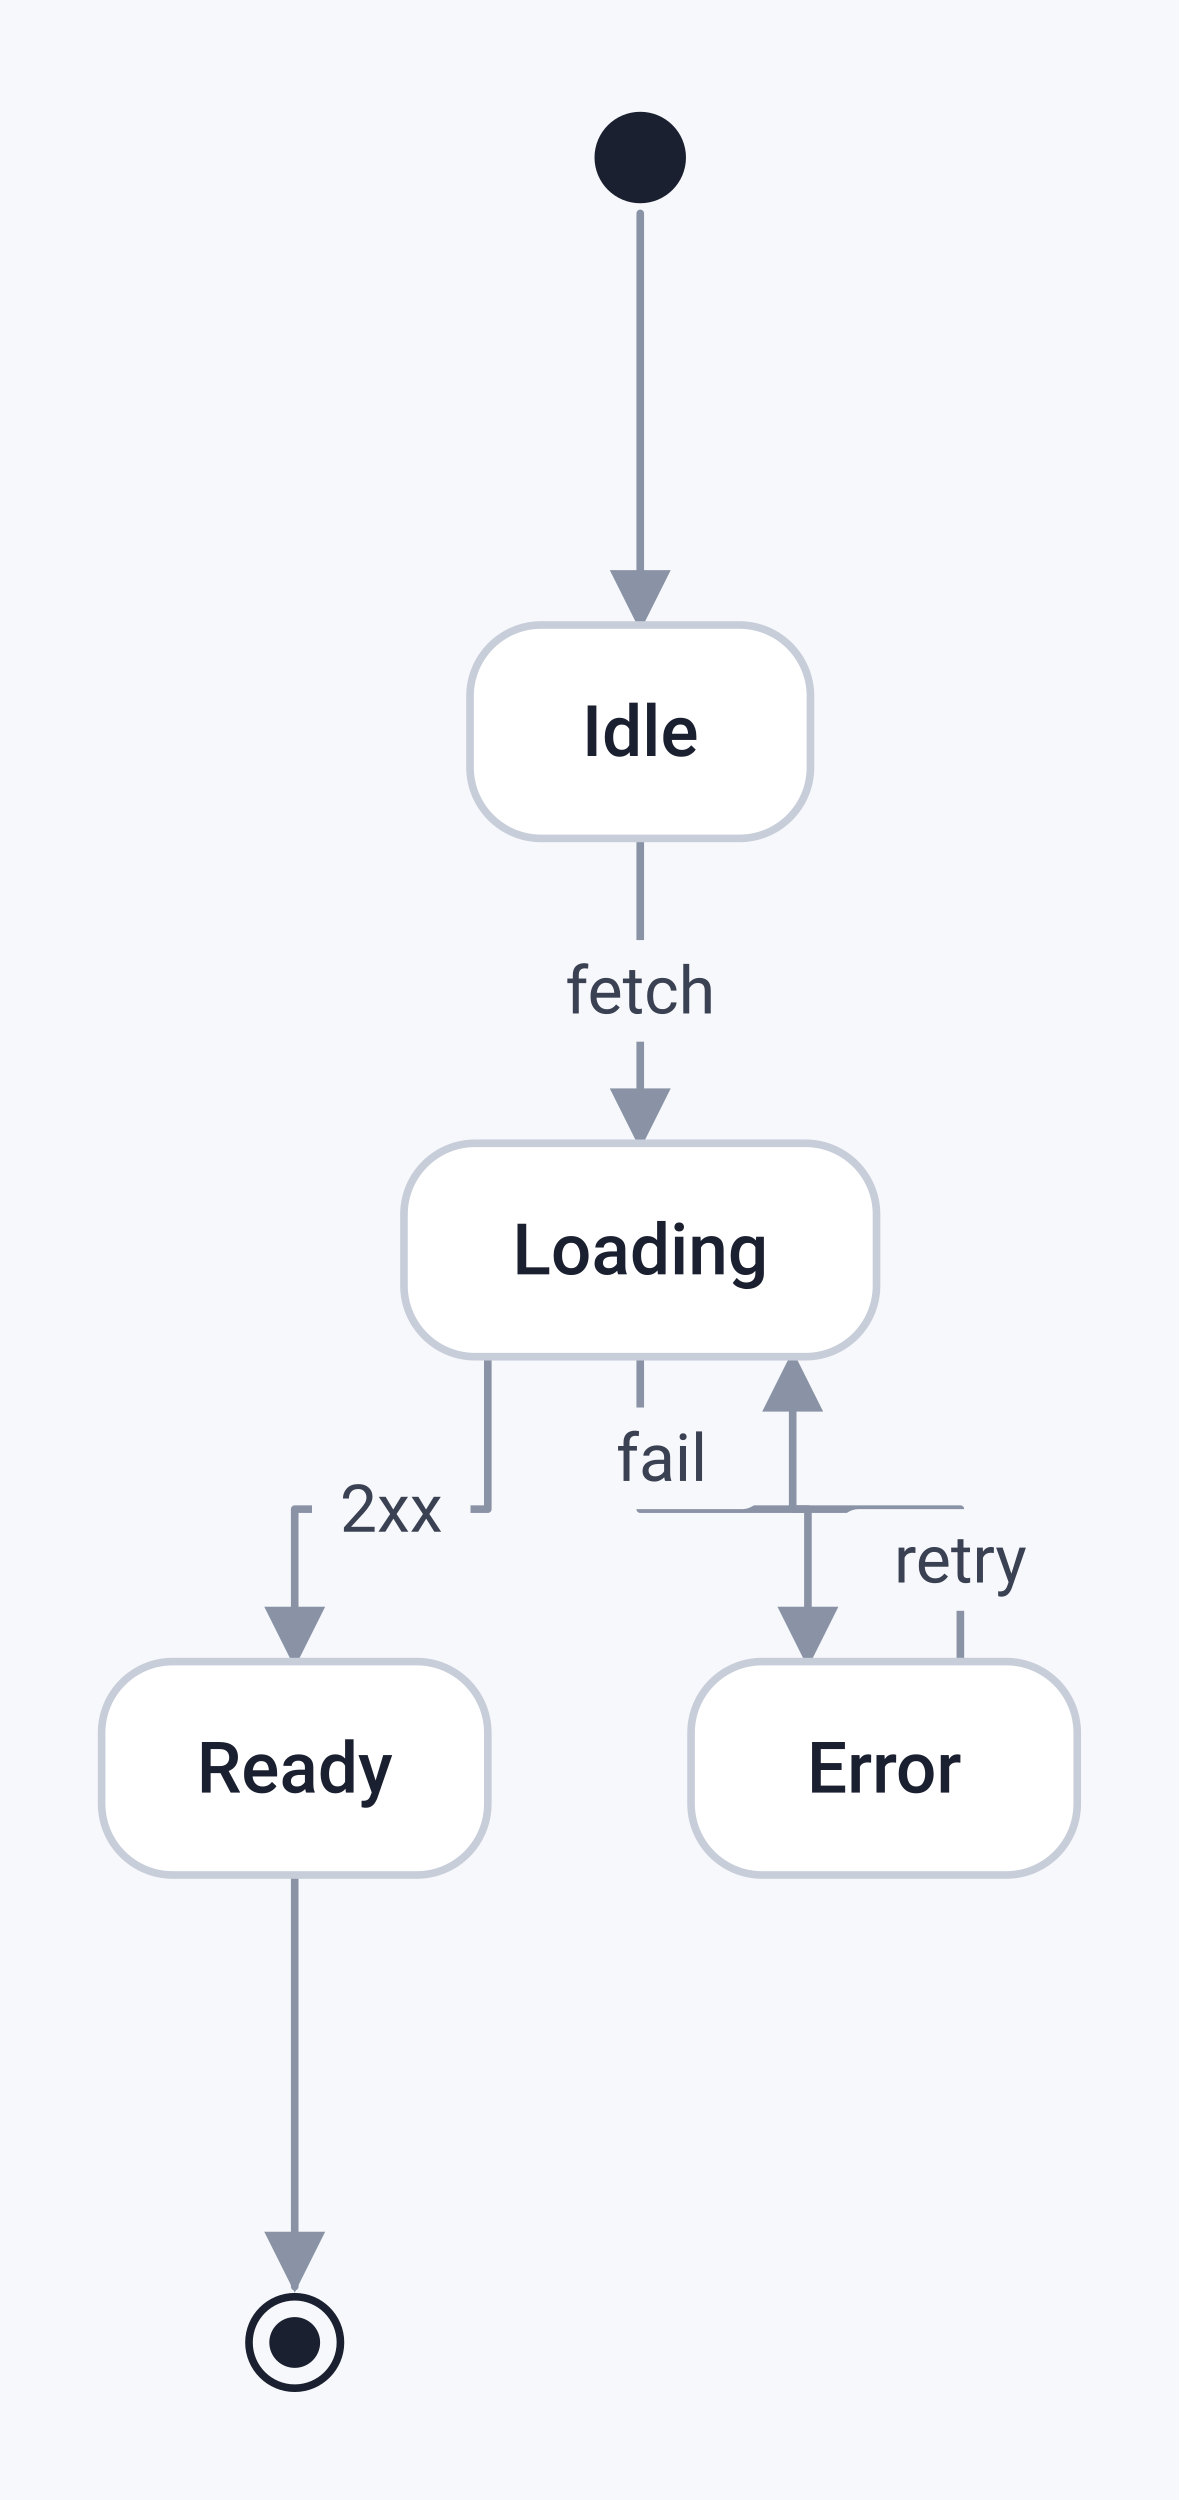
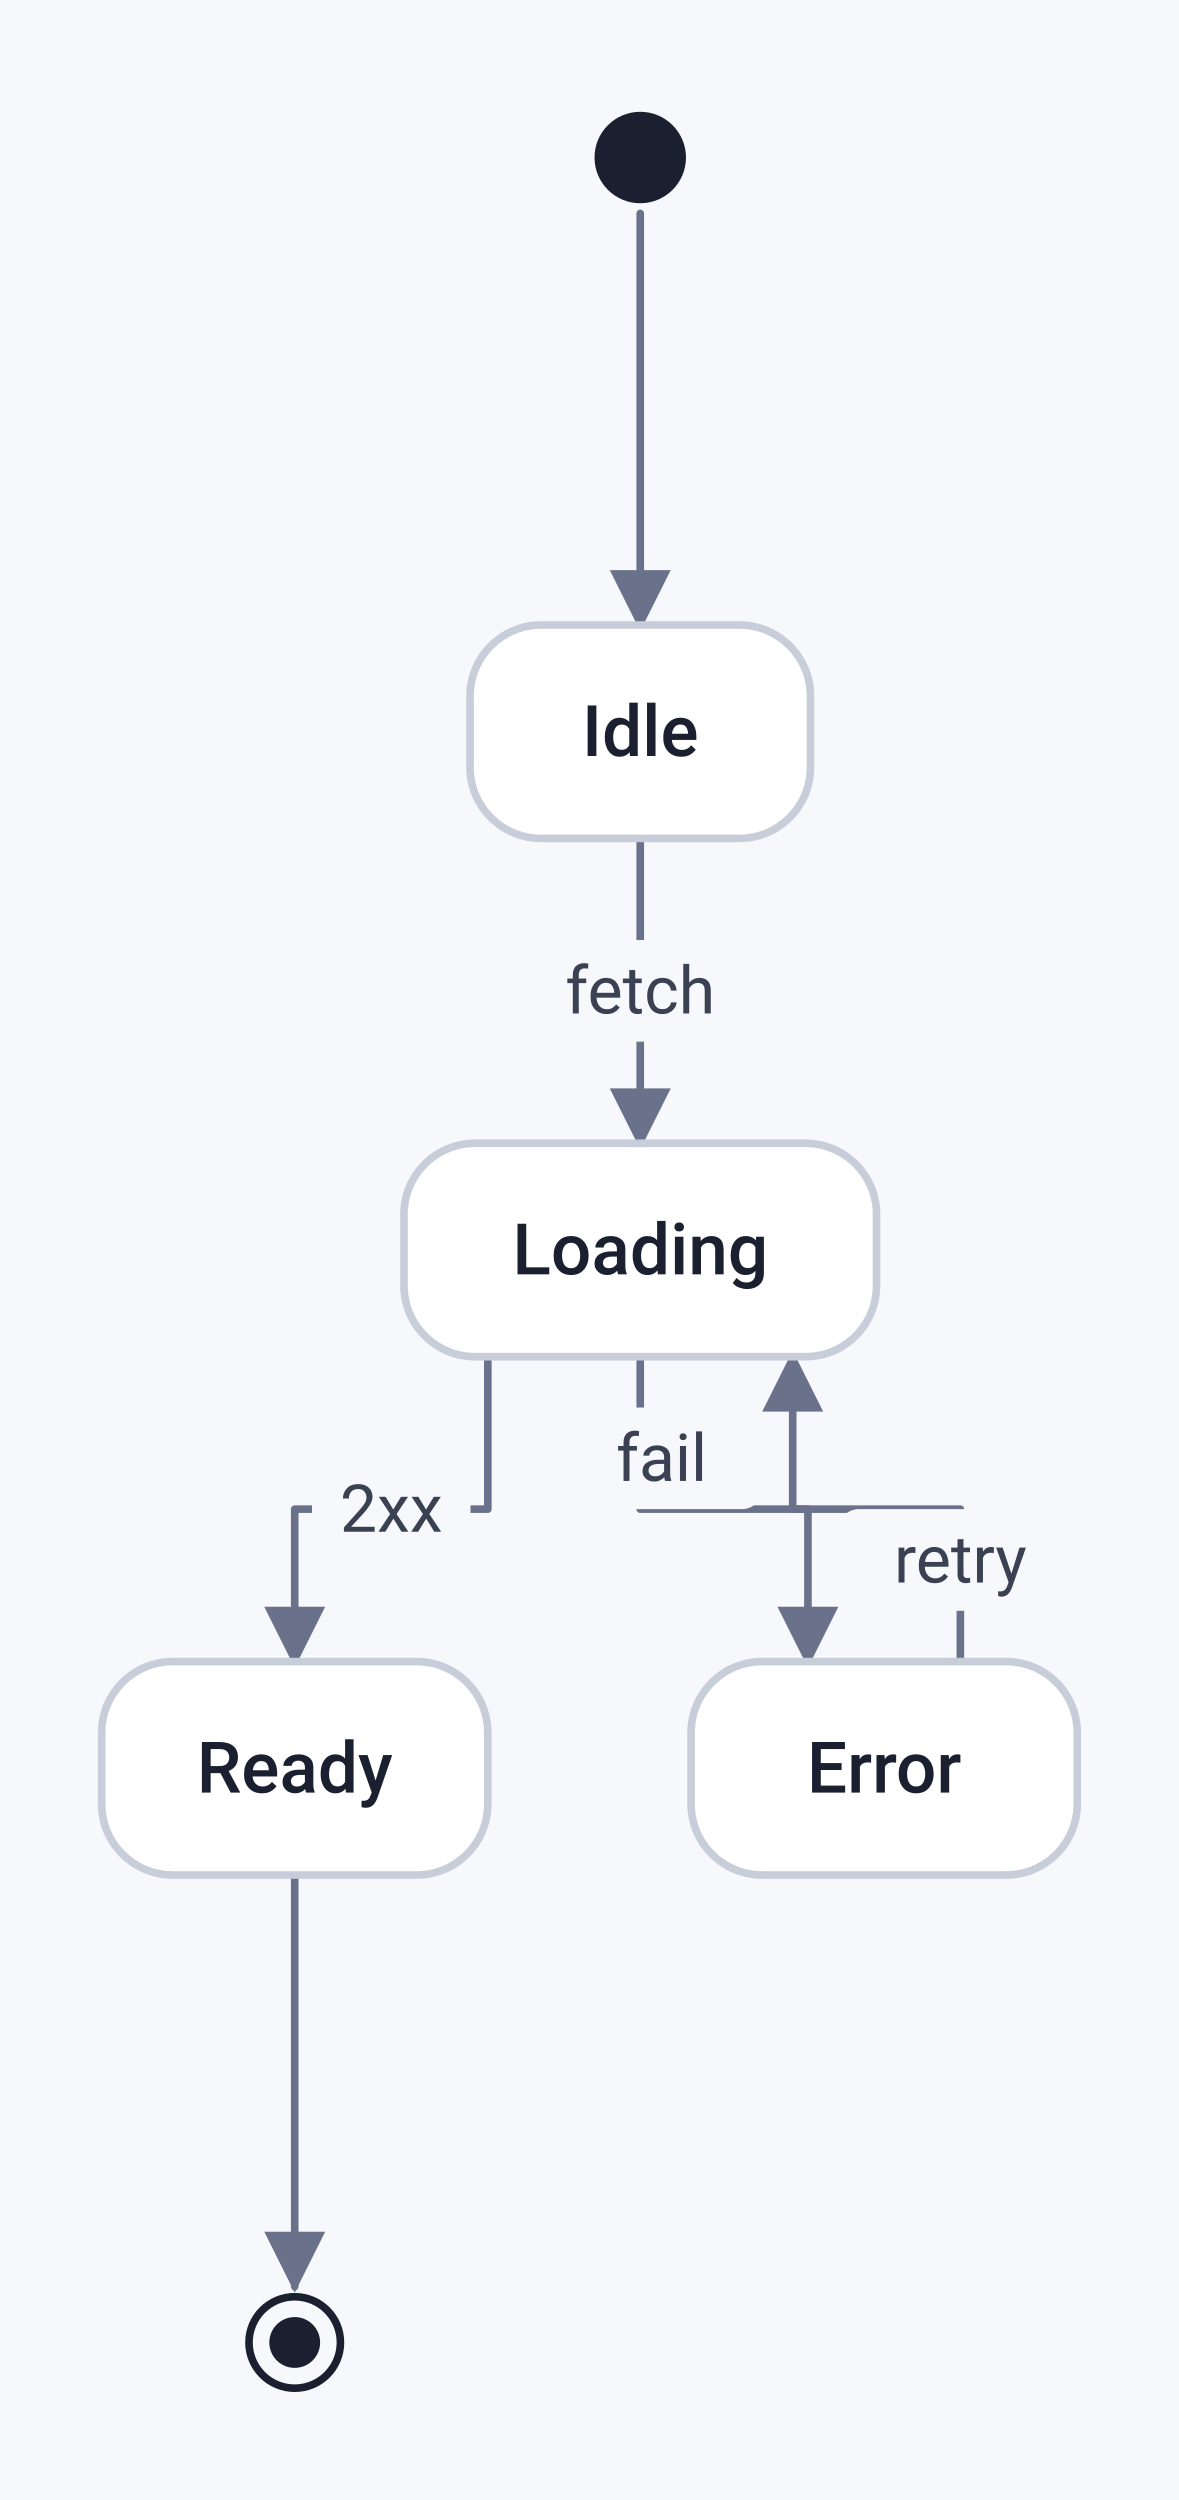
<svg xmlns="http://www.w3.org/2000/svg" width="232" height="492" viewBox="-12 9 232 492" font-family="system-ui, -apple-system, &quot;Segoe UI&quot;, Roboto, Helvetica, Arial, sans-serif">
  <defs>
    <marker id="vnm-arrow" viewBox="0 0 10 10" refX="9" refY="5" markerWidth="8" markerHeight="8" orient="auto">
-       <path d="M0 0 L10 5 L0 10 z" fill="#8a93a6" />
+       <path d="M0 0 L10 5 L0 10 z" fill="#69728a" />
    </marker>
  </defs>
  <rect x="-12" y="9" width="232" height="492" fill="#f7f8fb" />
-   <path d="M 114 51 L 114 132" fill="none" stroke="#8a93a6" stroke-width="1.5" stroke-linejoin="round" stroke-linecap="round" marker-end="url(#vnm-arrow)" />
-   <path d="M 114 174 L 114 234" fill="none" stroke="#8a93a6" stroke-width="1.5" stroke-linejoin="round" stroke-linecap="round" marker-end="url(#vnm-arrow)" />
+   <path d="M 114 51 L 114 132" fill="none" stroke="#69728a" stroke-width="1.5" stroke-linejoin="round" stroke-linecap="round" marker-end="url(#vnm-arrow)" />
+   <path d="M 114 174 L 114 234" fill="none" stroke="#69728a" stroke-width="1.5" stroke-linejoin="round" stroke-linecap="round" marker-end="url(#vnm-arrow)" />
  <rect x="90" y="194" width="48" height="20" rx="4" fill="#f7f8fb" />
  <text x="114" y="204" fill="#3a4152" font-size="13" text-anchor="middle" dominant-baseline="central">fetch</text>
-   <path d="M 84 276 L 84 306 L 46 306 L 46 336" fill="none" stroke="#8a93a6" stroke-width="1.5" stroke-linejoin="round" stroke-linecap="round" marker-end="url(#vnm-arrow)" />
+   <path d="M 84 276 L 84 306 L 46 306 L 46 336" fill="none" stroke="#69728a" stroke-width="1.5" stroke-linejoin="round" stroke-linecap="round" marker-end="url(#vnm-arrow)" />
  <rect x="49.4" y="296" width="31.2" height="20" rx="4" fill="#f7f8fb" />
  <text x="65" y="306" fill="#3a4152" font-size="13" text-anchor="middle" dominant-baseline="central">2xx</text>
-   <path d="M 114 276 L 114 306 L 147 306 L 147 336" fill="none" stroke="#8a93a6" stroke-width="1.5" stroke-linejoin="round" stroke-linecap="round" marker-end="url(#vnm-arrow)" />
+   <path d="M 114 276 L 114 306 L 147 306 L 147 336" fill="none" stroke="#69728a" stroke-width="1.5" stroke-linejoin="round" stroke-linecap="round" marker-end="url(#vnm-arrow)" />
  <rect x="98.4" y="286" width="39.6" height="20" rx="4" fill="#f7f8fb" />
  <text x="118.2" y="296" fill="#3a4152" font-size="13" text-anchor="middle" dominant-baseline="central">fail</text>
-   <path d="M 177 336 L 177 306 L 144 306 L 144 276" fill="none" stroke="#8a93a6" stroke-width="1.5" stroke-linejoin="round" stroke-linecap="round" marker-end="url(#vnm-arrow)" />
+   <path d="M 177 336 L 177 306 L 144 306 L 144 276" fill="none" stroke="#69728a" stroke-width="1.5" stroke-linejoin="round" stroke-linecap="round" marker-end="url(#vnm-arrow)" />
  <rect x="153" y="306" width="48" height="20" rx="4" fill="#f7f8fb" />
  <text x="177" y="316" fill="#3a4152" font-size="13" text-anchor="middle" dominant-baseline="central">retry</text>
-   <path d="M 46 378 L 46 459" fill="none" stroke="#8a93a6" stroke-width="1.5" stroke-linejoin="round" stroke-linecap="round" marker-end="url(#vnm-arrow)" />
+   <path d="M 46 378 L 46 459" fill="none" stroke="#69728a" stroke-width="1.5" stroke-linejoin="round" stroke-linecap="round" marker-end="url(#vnm-arrow)" />
  <circle cx="114" cy="40" r="9" fill="#1b2030" />
  <g>
    <rect x="80.5" y="132" width="67" height="42" rx="14" fill="#ffffff" stroke="#c7cdd9" stroke-width="1.5" />
    <text x="114" y="153" fill="#1b2030" font-size="14" font-weight="500" text-anchor="middle" dominant-baseline="central">Idle</text>
  </g>
  <g>
    <rect x="67.5" y="234" width="93" height="42" rx="14" fill="#ffffff" stroke="#c7cdd9" stroke-width="1.5" />
    <text x="114" y="255" fill="#1b2030" font-size="14" font-weight="500" text-anchor="middle" dominant-baseline="central">Loading</text>
  </g>
  <g>
    <rect x="8" y="336" width="76" height="42" rx="14" fill="#ffffff" stroke="#c7cdd9" stroke-width="1.5" />
    <text x="46" y="357" fill="#1b2030" font-size="14" font-weight="500" text-anchor="middle" dominant-baseline="central">Ready</text>
  </g>
  <g>
    <rect x="124" y="336" width="76" height="42" rx="14" fill="#ffffff" stroke="#c7cdd9" stroke-width="1.5" />
    <text x="162" y="357" fill="#1b2030" font-size="14" font-weight="500" text-anchor="middle" dominant-baseline="central">Error</text>
  </g>
  <circle cx="46" cy="470" r="9" fill="none" stroke="#1b2030" stroke-width="1.5" />
  <circle cx="46" cy="470" r="5" fill="#1b2030" />
</svg>
